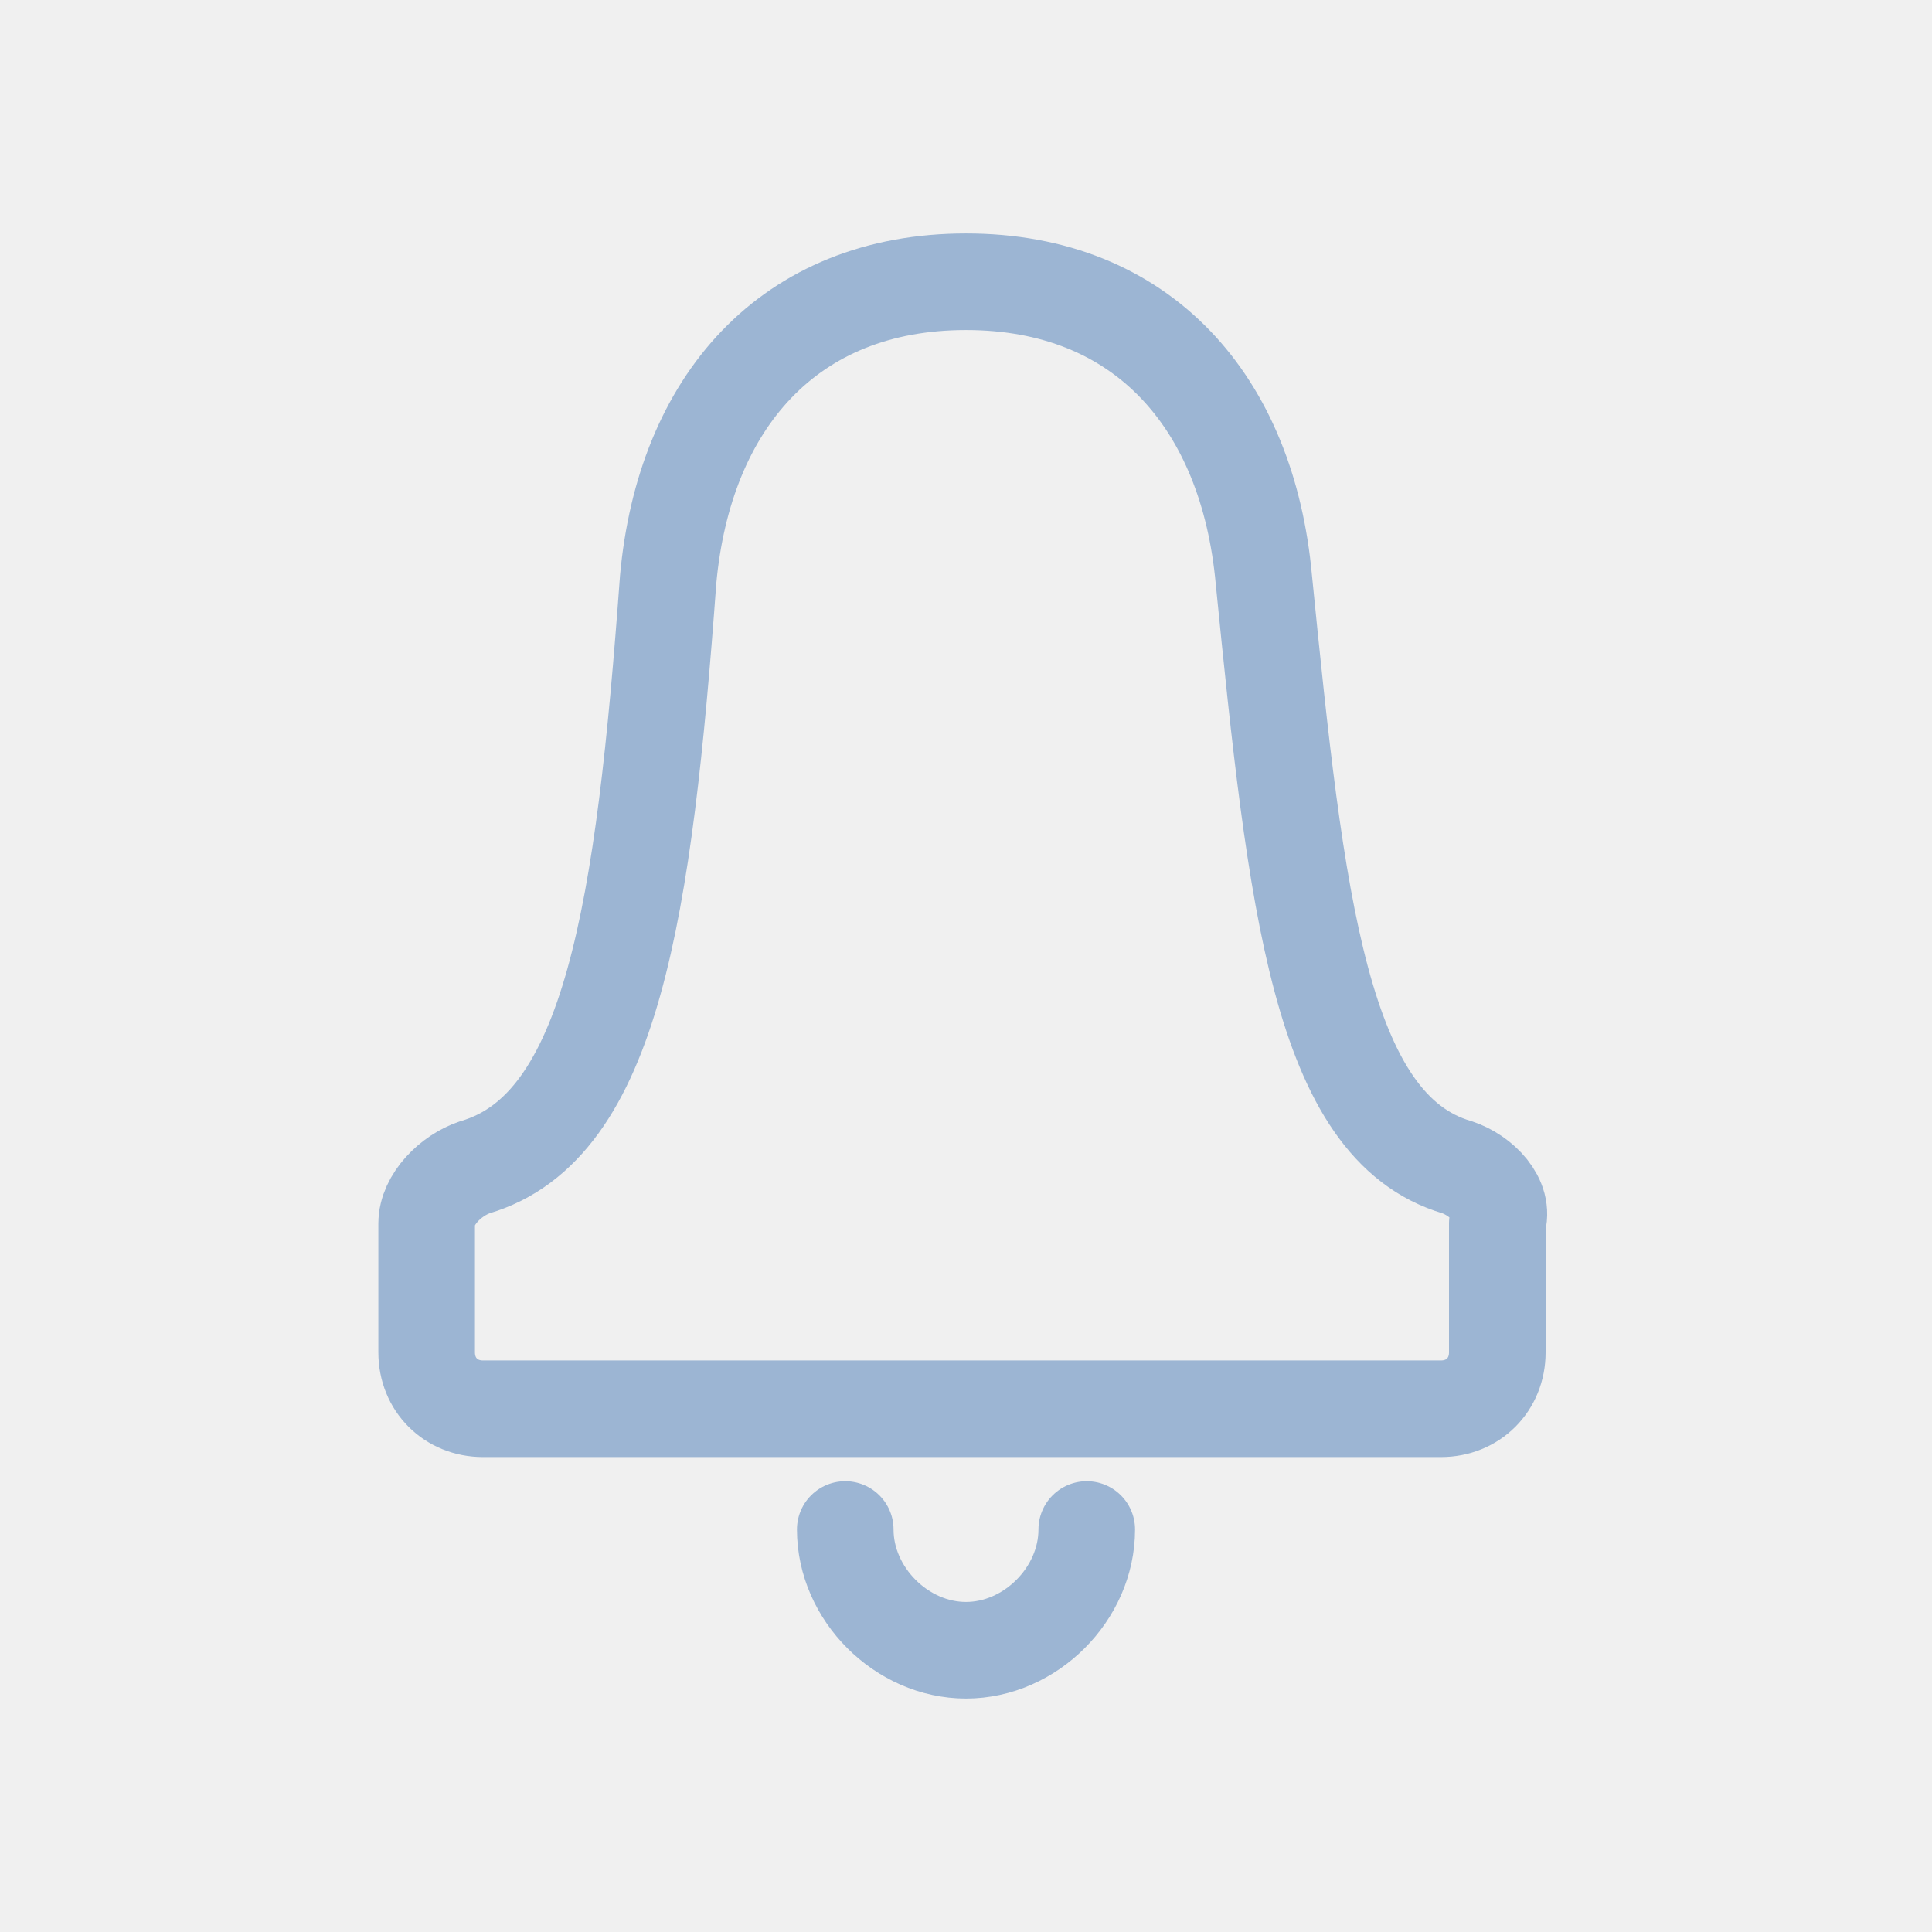
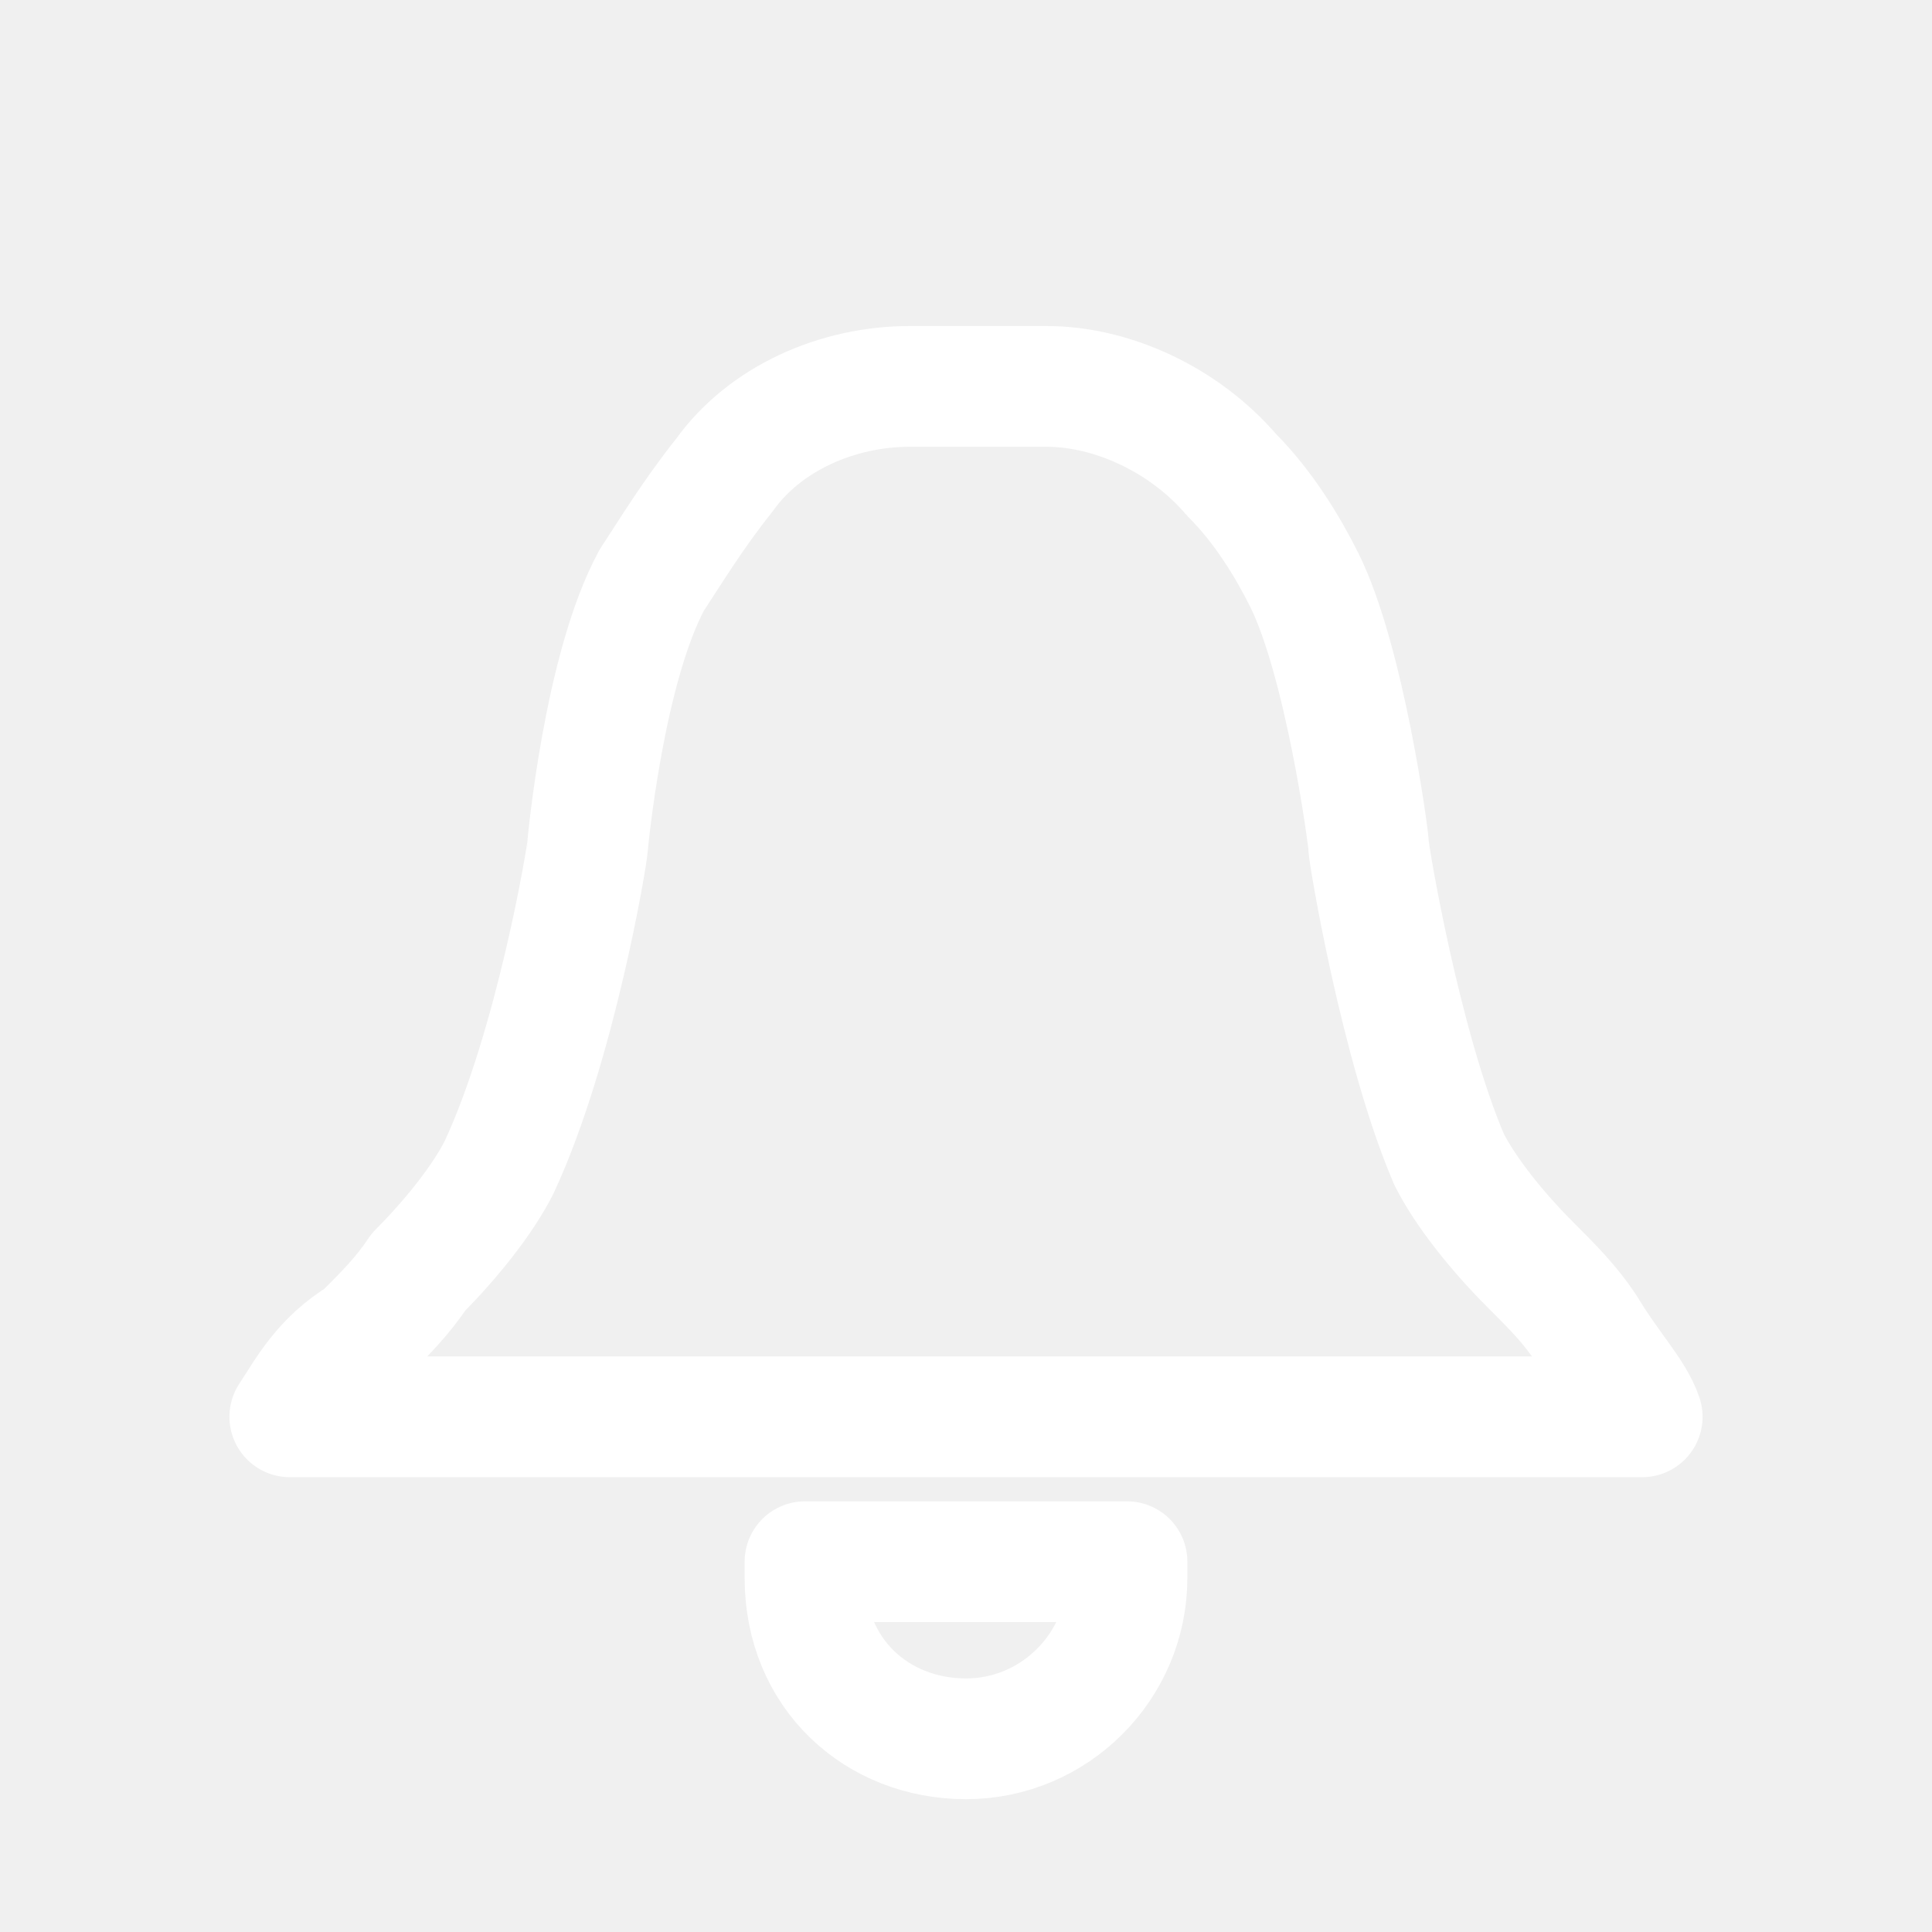
- <svg xmlns="http://www.w3.org/2000/svg" version="1.1" x="0px" y="0px" width="24px" height="24px" viewBox="0 0 24 24" style="enable-background:new 0 0 24 24;" xml:space="preserve">
+ <svg xmlns="http://www.w3.org/2000/svg" version="1.1" id="Layer_1" x="0px" y="0px" width="24px" height="24px" viewBox="0 0 24 24" style="enable-background:new 0 0 24 24;" xml:space="preserve">
  <style type="text/css">
- 	.st0{fill:none;stroke:#9CB5D3;stroke-width:1.2;stroke-linecap:round;stroke-linejoin:round;stroke-miterlimit:10;}
+ 	.st0{fill:none;stroke:#FFFFFF;stroke-width:1.5;stroke-linecap:round;stroke-linejoin:round;stroke-miterlimit:10;}
</style>
-   <g id="레이어_1">
- </g>
-   <g id="레이어_2">
-     <g>
-       <path class="st0" d="M18.1,14.5c-1.7-0.5-2-3.3-2.4-7.3C15.5,5,14.2,3.5,12,3.5S8.5,5,8.3,7.2C8,11.3,7.6,14,5.9,14.5    c-0.3,0.1-0.6,0.4-0.6,0.7v1.6c0,0.4,0.3,0.7,0.7,0.7H12h5.9c0.4,0,0.7-0.3,0.7-0.7v-1.6C18.7,14.9,18.4,14.6,18.1,14.5z" />
-       <path class="st0" d="M13.5,19c0,0.8-0.7,1.5-1.5,1.5s-1.5-0.7-1.5-1.5" />
+   <g id="Layer_3_1_">
+     <g id="_x3C_Group_x3E__1_">
+       <path class="st0" d="M3.6,17.6h16.8c-0.1-0.3-0.4-0.6-0.7-1.1c-0.2-0.3-0.4-0.5-0.7-0.8c-0.4-0.4-0.8-0.9-1-1.3    C17.4,13,17,10.6,17,10.5c0-0.1-0.3-2.3-0.8-3.3c-0.2-0.4-0.5-0.9-0.9-1.3c-0.6-0.7-1.5-1.1-2.3-1.1h-1.7c-0.9,0-1.8,0.4-2.3,1.1    c-0.4,0.5-0.7,1-0.9,1.3c-0.6,1.1-0.8,3.3-0.8,3.3c0,0.1-0.4,2.5-1.1,4c-0.2,0.4-0.6,0.9-1,1.3c-0.2,0.3-0.4,0.5-0.7,0.8    C4,16.9,3.8,17.3,3.6,17.6z" />
+       <g>
+         <path class="st0" d="M12,21.6c1.1,0,2-0.9,2-2c0-0.1,0-0.1,0-0.2h-4c0,0.1,0,0.1,0,0.2C10,20.8,10.9,21.6,12,21.6z" />
+       </g>
    </g>
  </g>
</svg>
